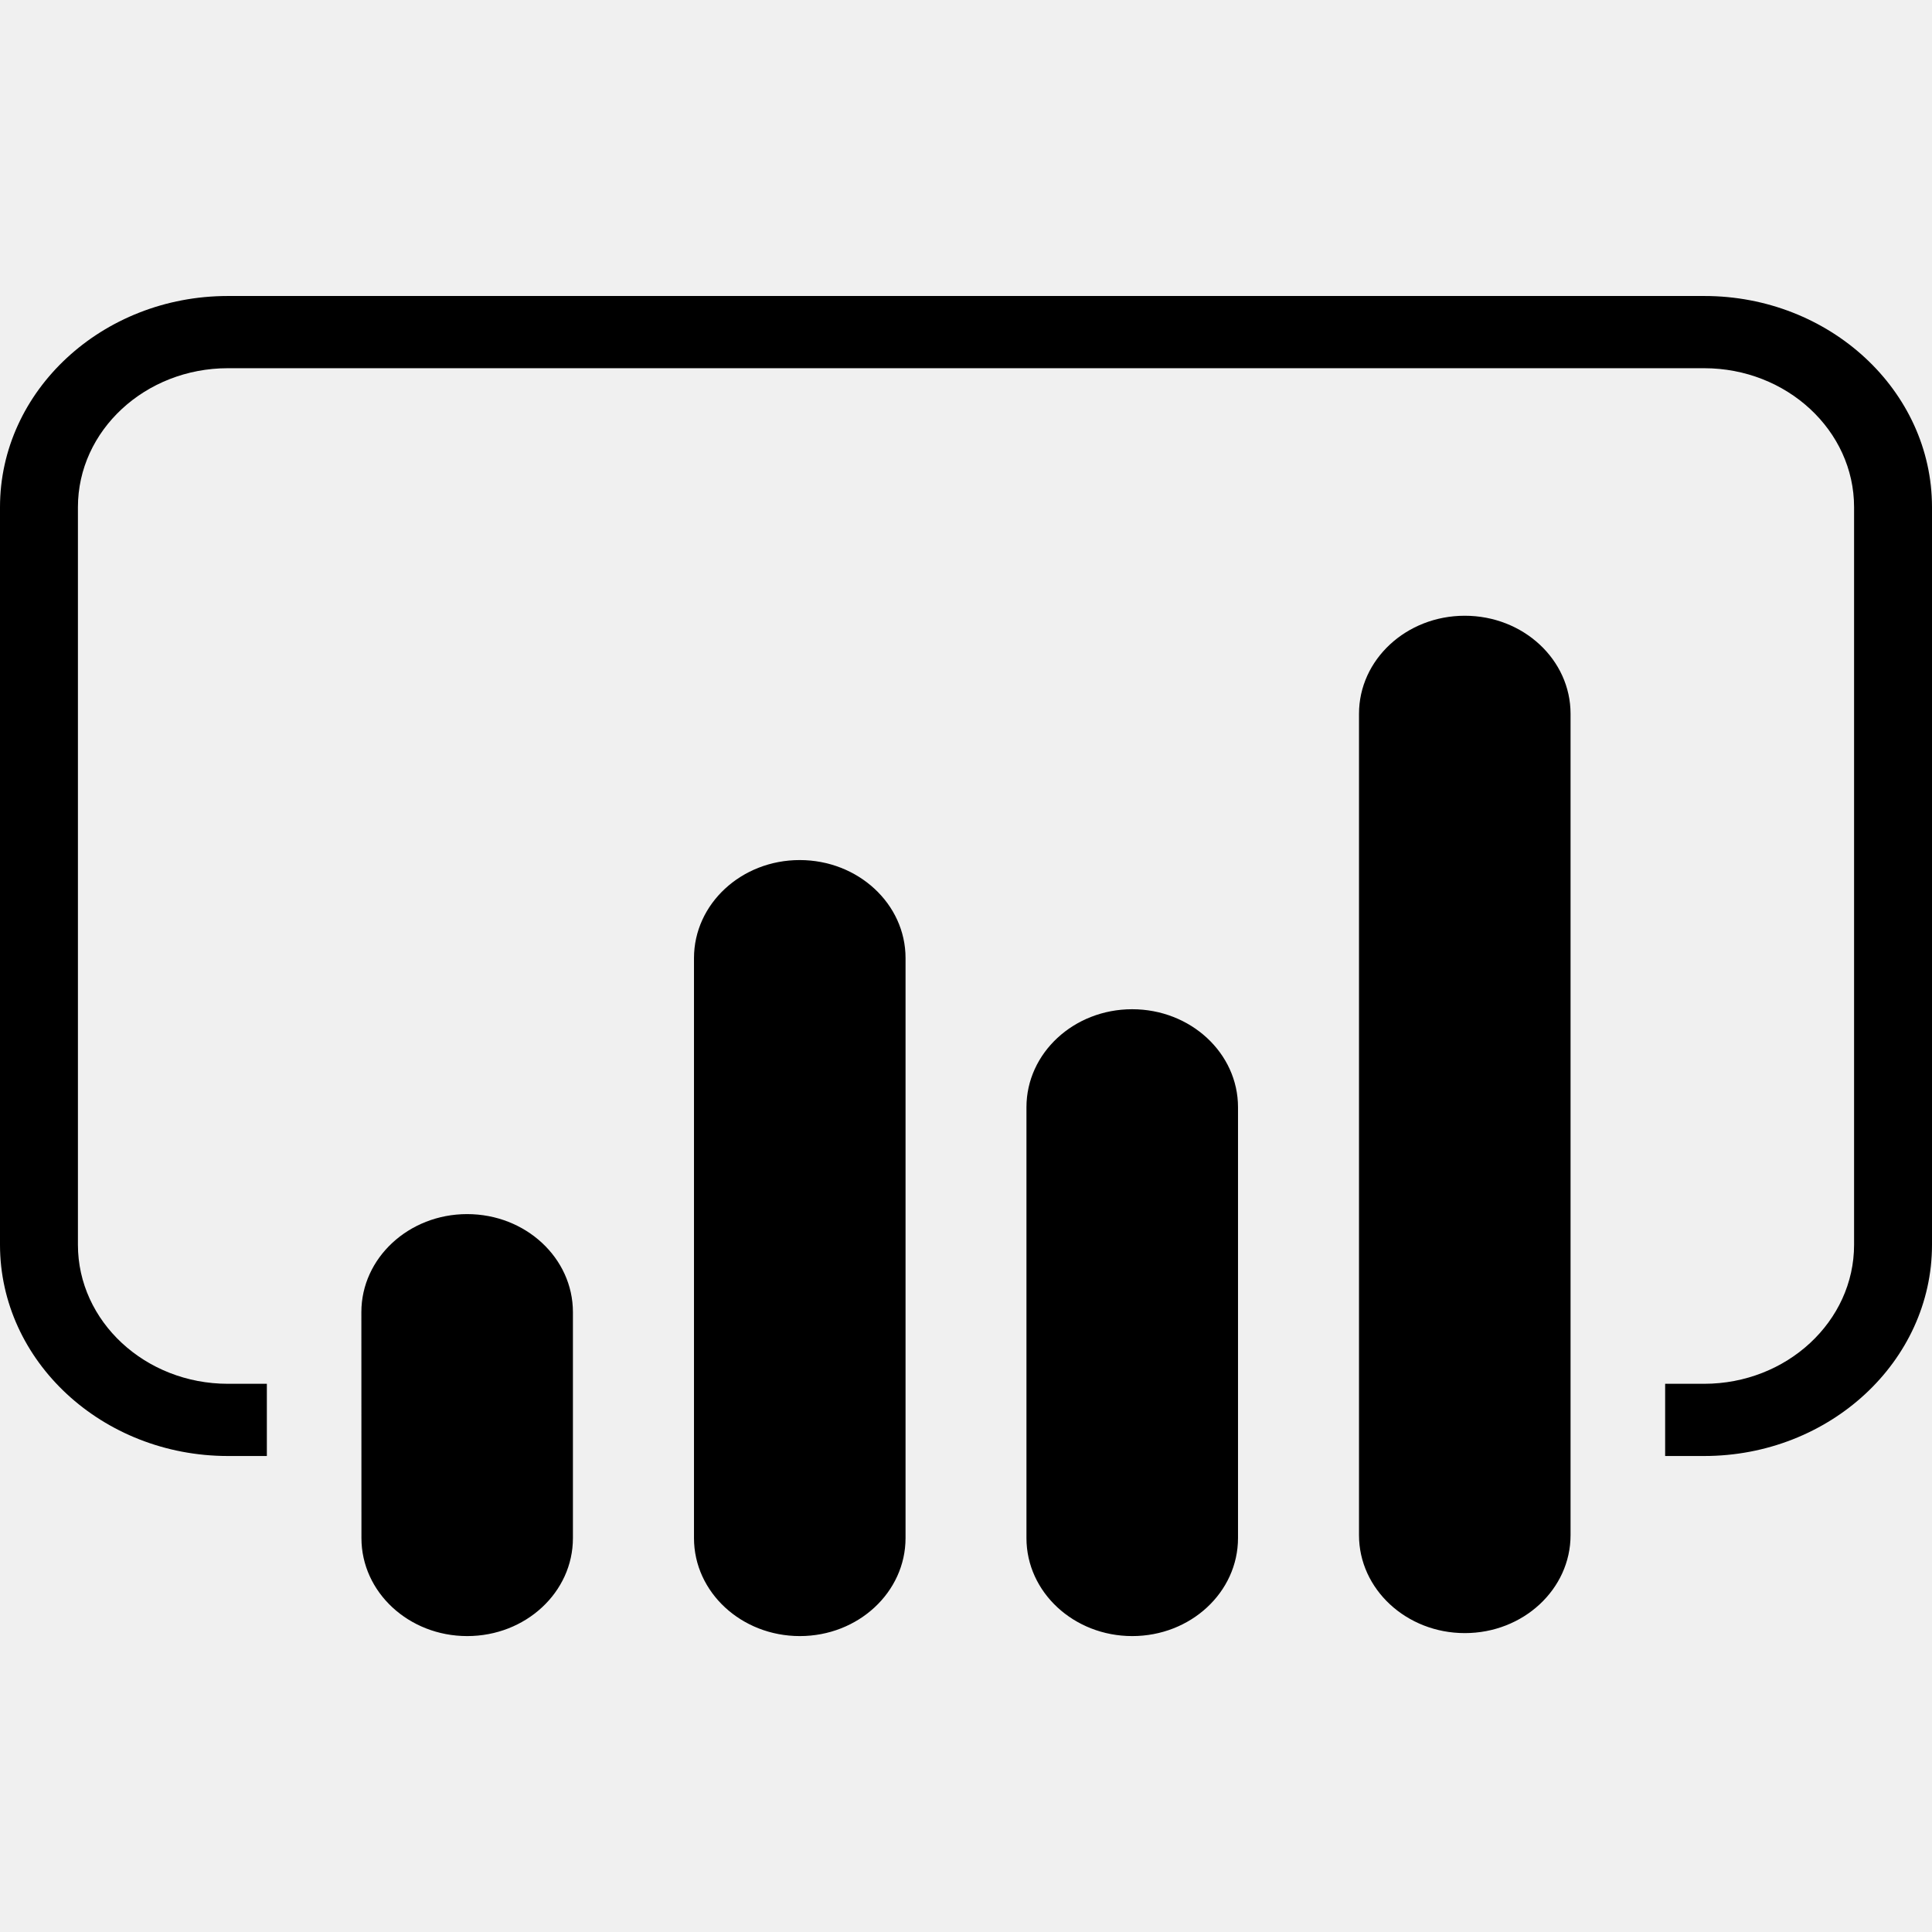
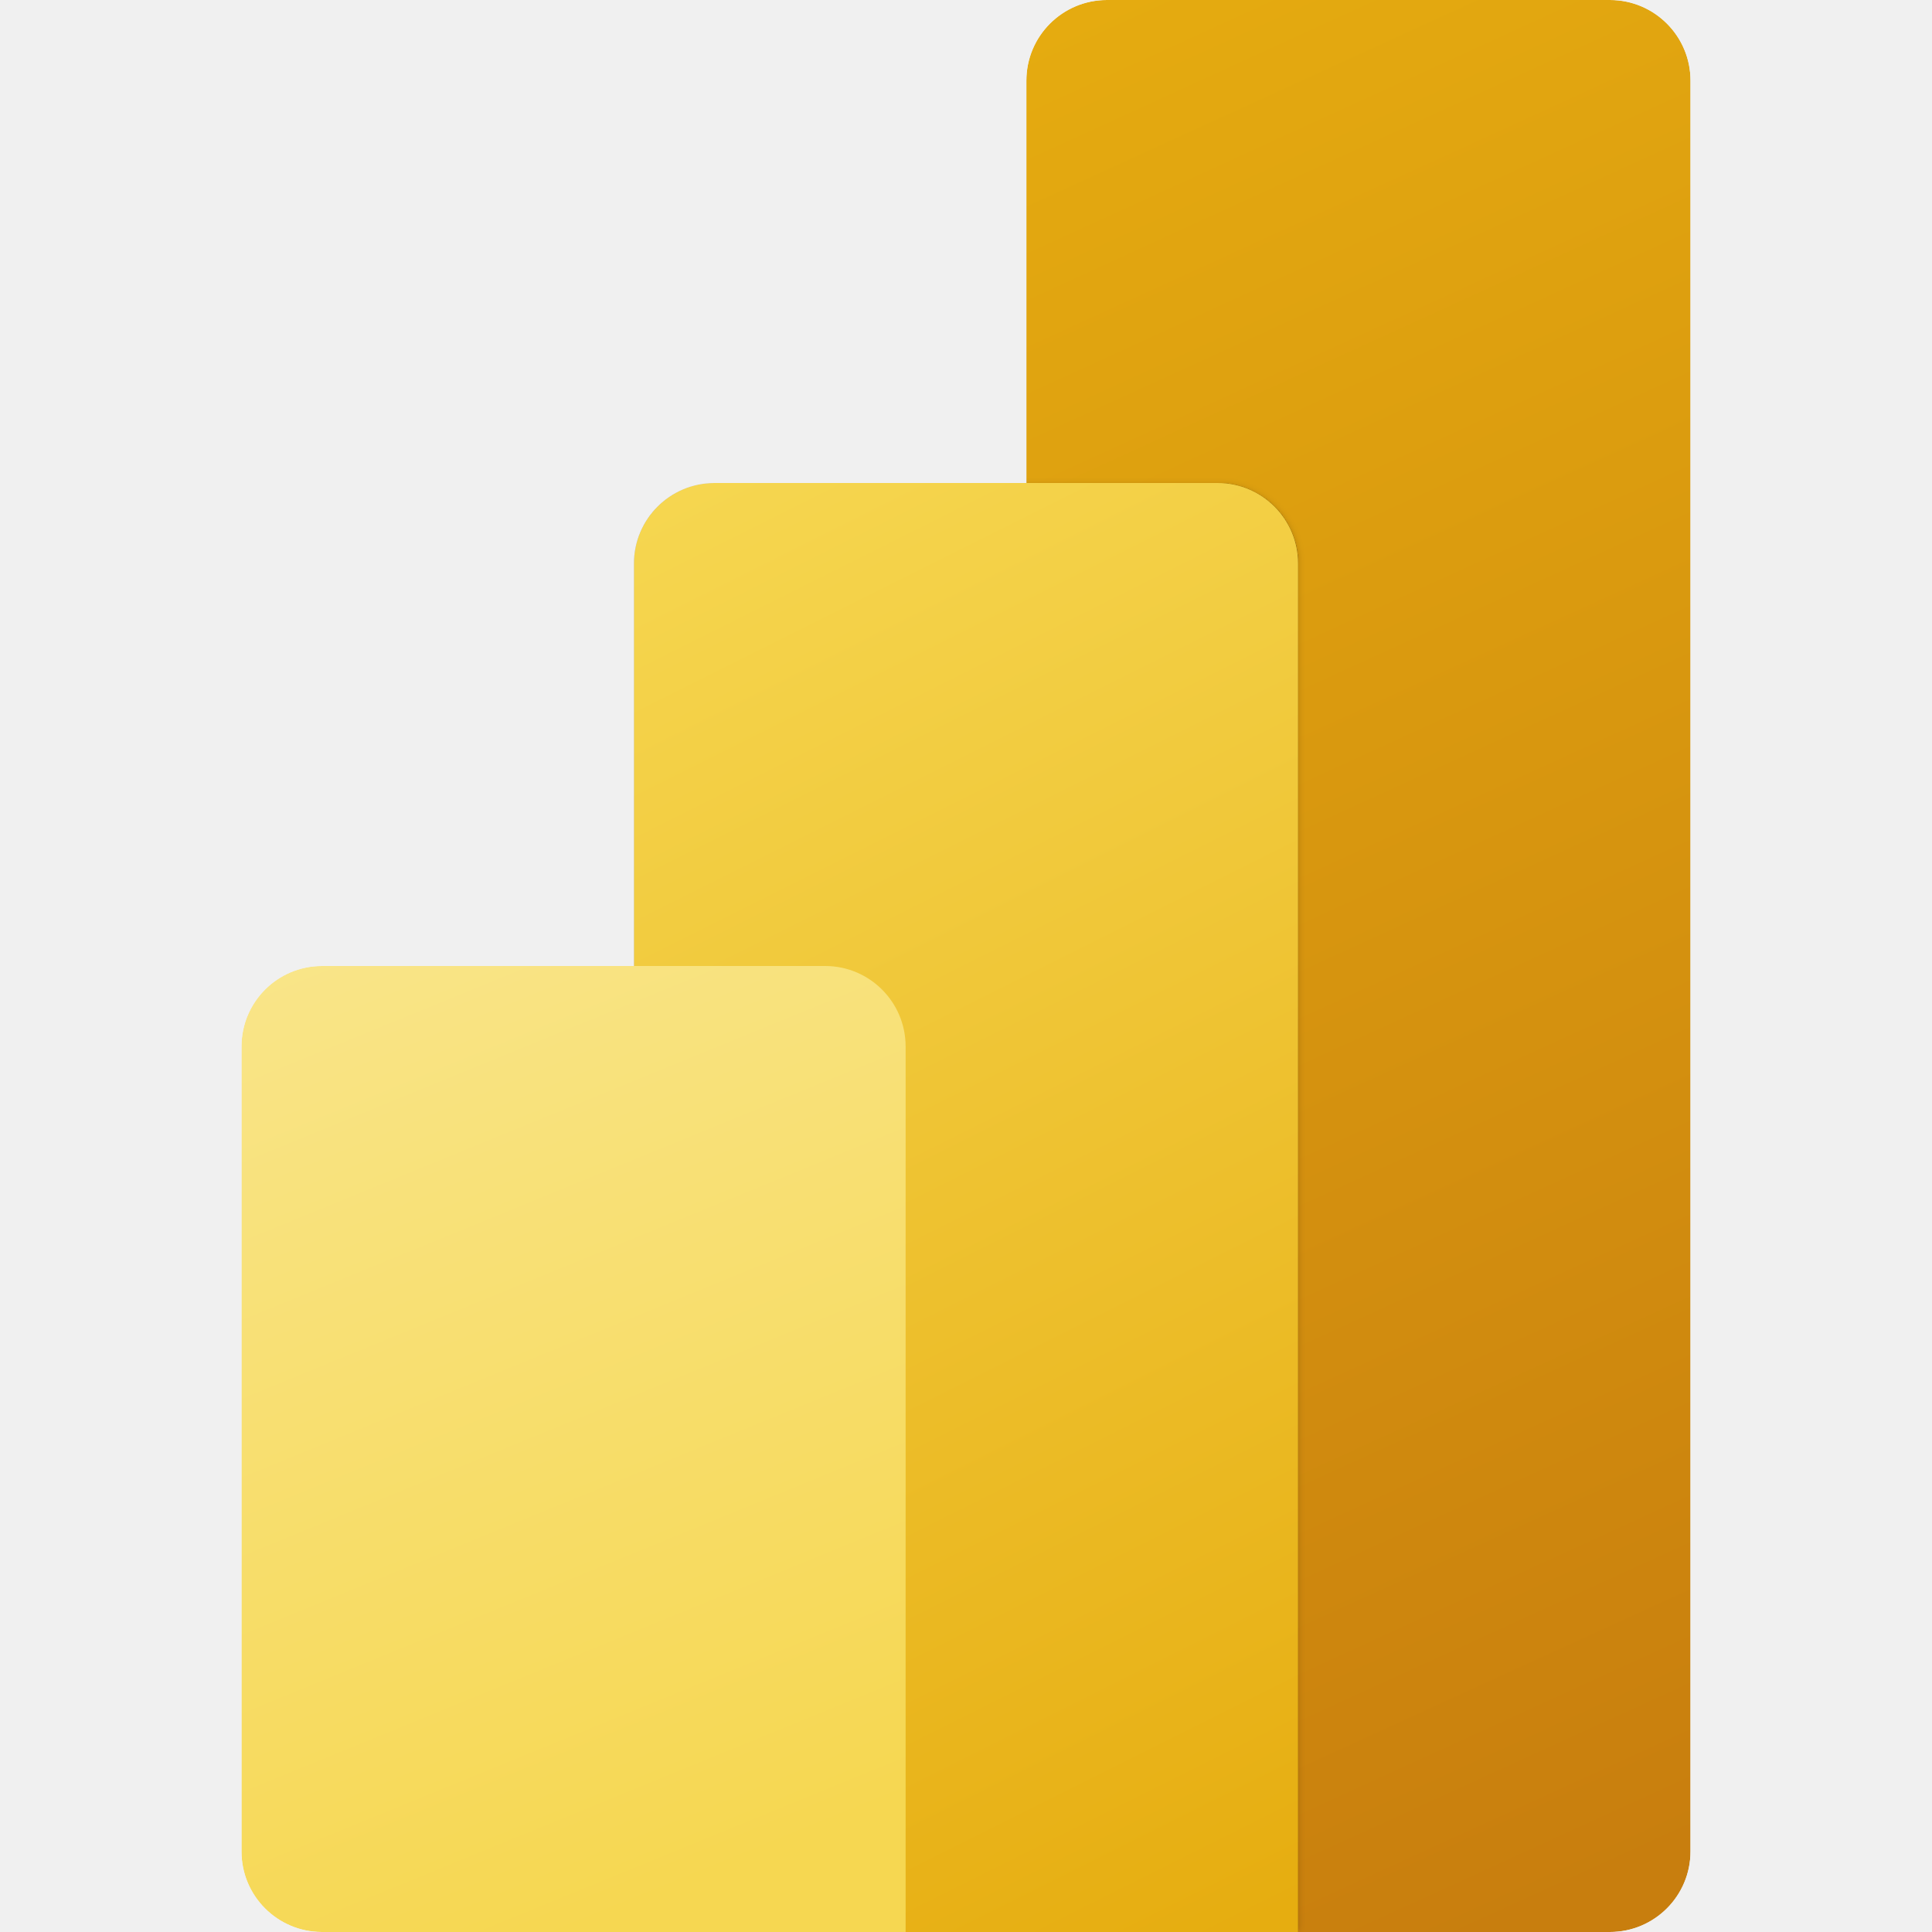
- <svg xmlns="http://www.w3.org/2000/svg" fill="#000000" width="800px" height="800px" viewBox="0 0 24 24" role="img">
-   <path d="M14.064 12.537c-.725 0-1.313.545-1.313 1.217v5.353c0 .672.589 1.217 1.314 1.217.726 0 1.314-.545 1.314-1.218v-5.352c0-.672-.589-1.217-1.315-1.217zm4.132-4.888c-.726 0-1.314.545-1.314 1.218V19.07c0 .672.59 1.217 1.314 1.217.726 0 1.314-.545 1.314-1.217V8.867c0-.673-.588-1.218-1.314-1.218zm-8.262 3.035c-.725 0-1.313.545-1.313 1.218v7.205c0 .672.589 1.217 1.315 1.217.725 0 1.313-.545 1.313-1.218v-7.205c0-.672-.589-1.217-1.315-1.217zm-4.13 4.398h-.001c-.726 0-1.314.546-1.314 1.218l.001 2.807c0 .672.588 1.217 1.314 1.217.726 0 1.314-.545 1.313-1.218V16.3c0-.673-.588-1.218-1.314-1.218zM24 6.3v9.163c0 1.447-1.27 2.624-2.831 2.624h-.484v-.897h.484c1.027 0 1.863-.775 1.863-1.727V6.3c0-.952-.836-1.726-1.863-1.726H2.831C1.804 4.574.968 5.348.968 6.3v9.163c0 .952.836 1.727 1.863 1.727h.484v.897H2.83C1.27 18.086 0 16.909 0 15.462V6.3c0-1.446 1.27-2.623 2.83-2.623h18.34C22.73 3.676 24 4.853 24 6.3Z" />
+ <svg xmlns="http://www.w3.org/2000/svg" fill="none" height="800" viewBox="0 0 1200 1600" width="800">
+   <filter id="a" color-interpolation-filters="sRGB" filterUnits="userSpaceOnUse" height="1210.67" width="560.667" x="519.667" y="396">
+     <feFlood flood-opacity="0" result="BackgroundImageFix" />
+     <feColorMatrix in="SourceAlpha" type="matrix" values="0 0 0 0 0 0 0 0 0 0 0 0 0 0 0 0 0 0 127 0" />
+     <feOffset dy=".253" />
+     <feGaussianBlur stdDeviation=".253" />
+     <feColorMatrix type="matrix" values="0 0 0 0 0 0 0 0 0 0 0 0 0 0 0 0 0 0 0.2 0" />
+     <feBlend in2="BackgroundImageFix" mode="normal" result="effect1_dropShadow" />
+     <feColorMatrix in="SourceAlpha" type="matrix" values="0 0 0 0 0 0 0 0 0 0 0 0 0 0 0 0 0 0 127 0" />
+     <feOffset dy="1.333" />
+     <feGaussianBlur stdDeviation="2.667" />
+     <feColorMatrix type="matrix" values="0 0 0 0 0 0 0 0 0 0 0 0 0 0 0 0 0 0 0.18 0" />
+     <feBlend in2="effect1_dropShadow" mode="normal" result="effect2_dropShadow" />
+     <feBlend in="SourceGraphic" in2="effect2_dropShadow" mode="normal" result="shape" />
+   </filter>
+   <linearGradient id="b" gradientUnits="userSpaceOnUse" x1="758.333" x2="1447.82" y1="-0" y2="1507.15">
+     <stop offset="0" stop-color="#e6ad10" />
+     <stop offset="1" stop-color="#c87e0e" />
+   </linearGradient>
+   <linearGradient id="c" gradientUnits="userSpaceOnUse" x1="524.955" x2="1105.79" y1="400" y2="1561.67">
+     <stop offset="0" stop-color="#f6d751" />
+     <stop offset="1" stop-color="#e6ad10" />
+   </linearGradient>
+   <linearGradient id="d" gradientUnits="userSpaceOnUse" x1="199.955" x2="519.784" y1="800" y2="1581.68">
+     <stop offset="0" stop-color="#f9e589" />
+     <stop offset="1" stop-color="#f6d751" />
+   </linearGradient>
+   <mask id="e" height="1600" maskUnits="userSpaceOnUse" width="1200" x="200" y="0">
+     <path d="m1333.25 0c36.86 0 66.75 29.885 66.75 66.75v1466.5c0 36.86-29.89 66.75-66.75 66.75h-1066.583c-36.819 0-66.667-29.85-66.667-66.67v-666.663c0-36.819 29.848-66.667 66.667-66.667h258.333v-333.333c0-36.819 29.848-66.667 66.667-66.667h258.333v-333.25c0-36.865 29.885-66.75 66.75-66.75z" fill="#fff" />
+   </mask>
+   <g mask="url(#e)" transform="translate(-200)">
+     <path d="m1400 66.75v1466.5c0 36.86-29.89 66.75-66.75 66.75h-416.5c-36.865 0-66.75-29.89-66.75-66.75v-1466.5c0-36.865 29.885-66.75 66.75-66.75h416.5c36.87 0 66.75 29.885 66.75 66.75z" fill="url(#b)" />
+     <g filter="url(#a)">
+       <path d="m1075 466.667v1133.333h-550v-1133.333c0-36.819 29.848-66.667 66.667-66.667h416.663c36.82 0 66.67 29.848 66.67 66.667z" fill="url(#c)" />
+     </g>
+     <path d="m200 866.667v666.663c0 36.82 29.848 66.67 66.667 66.67h483.333v-733.333c0-36.819-29.848-66.667-66.667-66.667h-416.666c-36.819 0-66.667 29.848-66.667 66.667z" fill="url(#d)" />
+   </g>
</svg>
